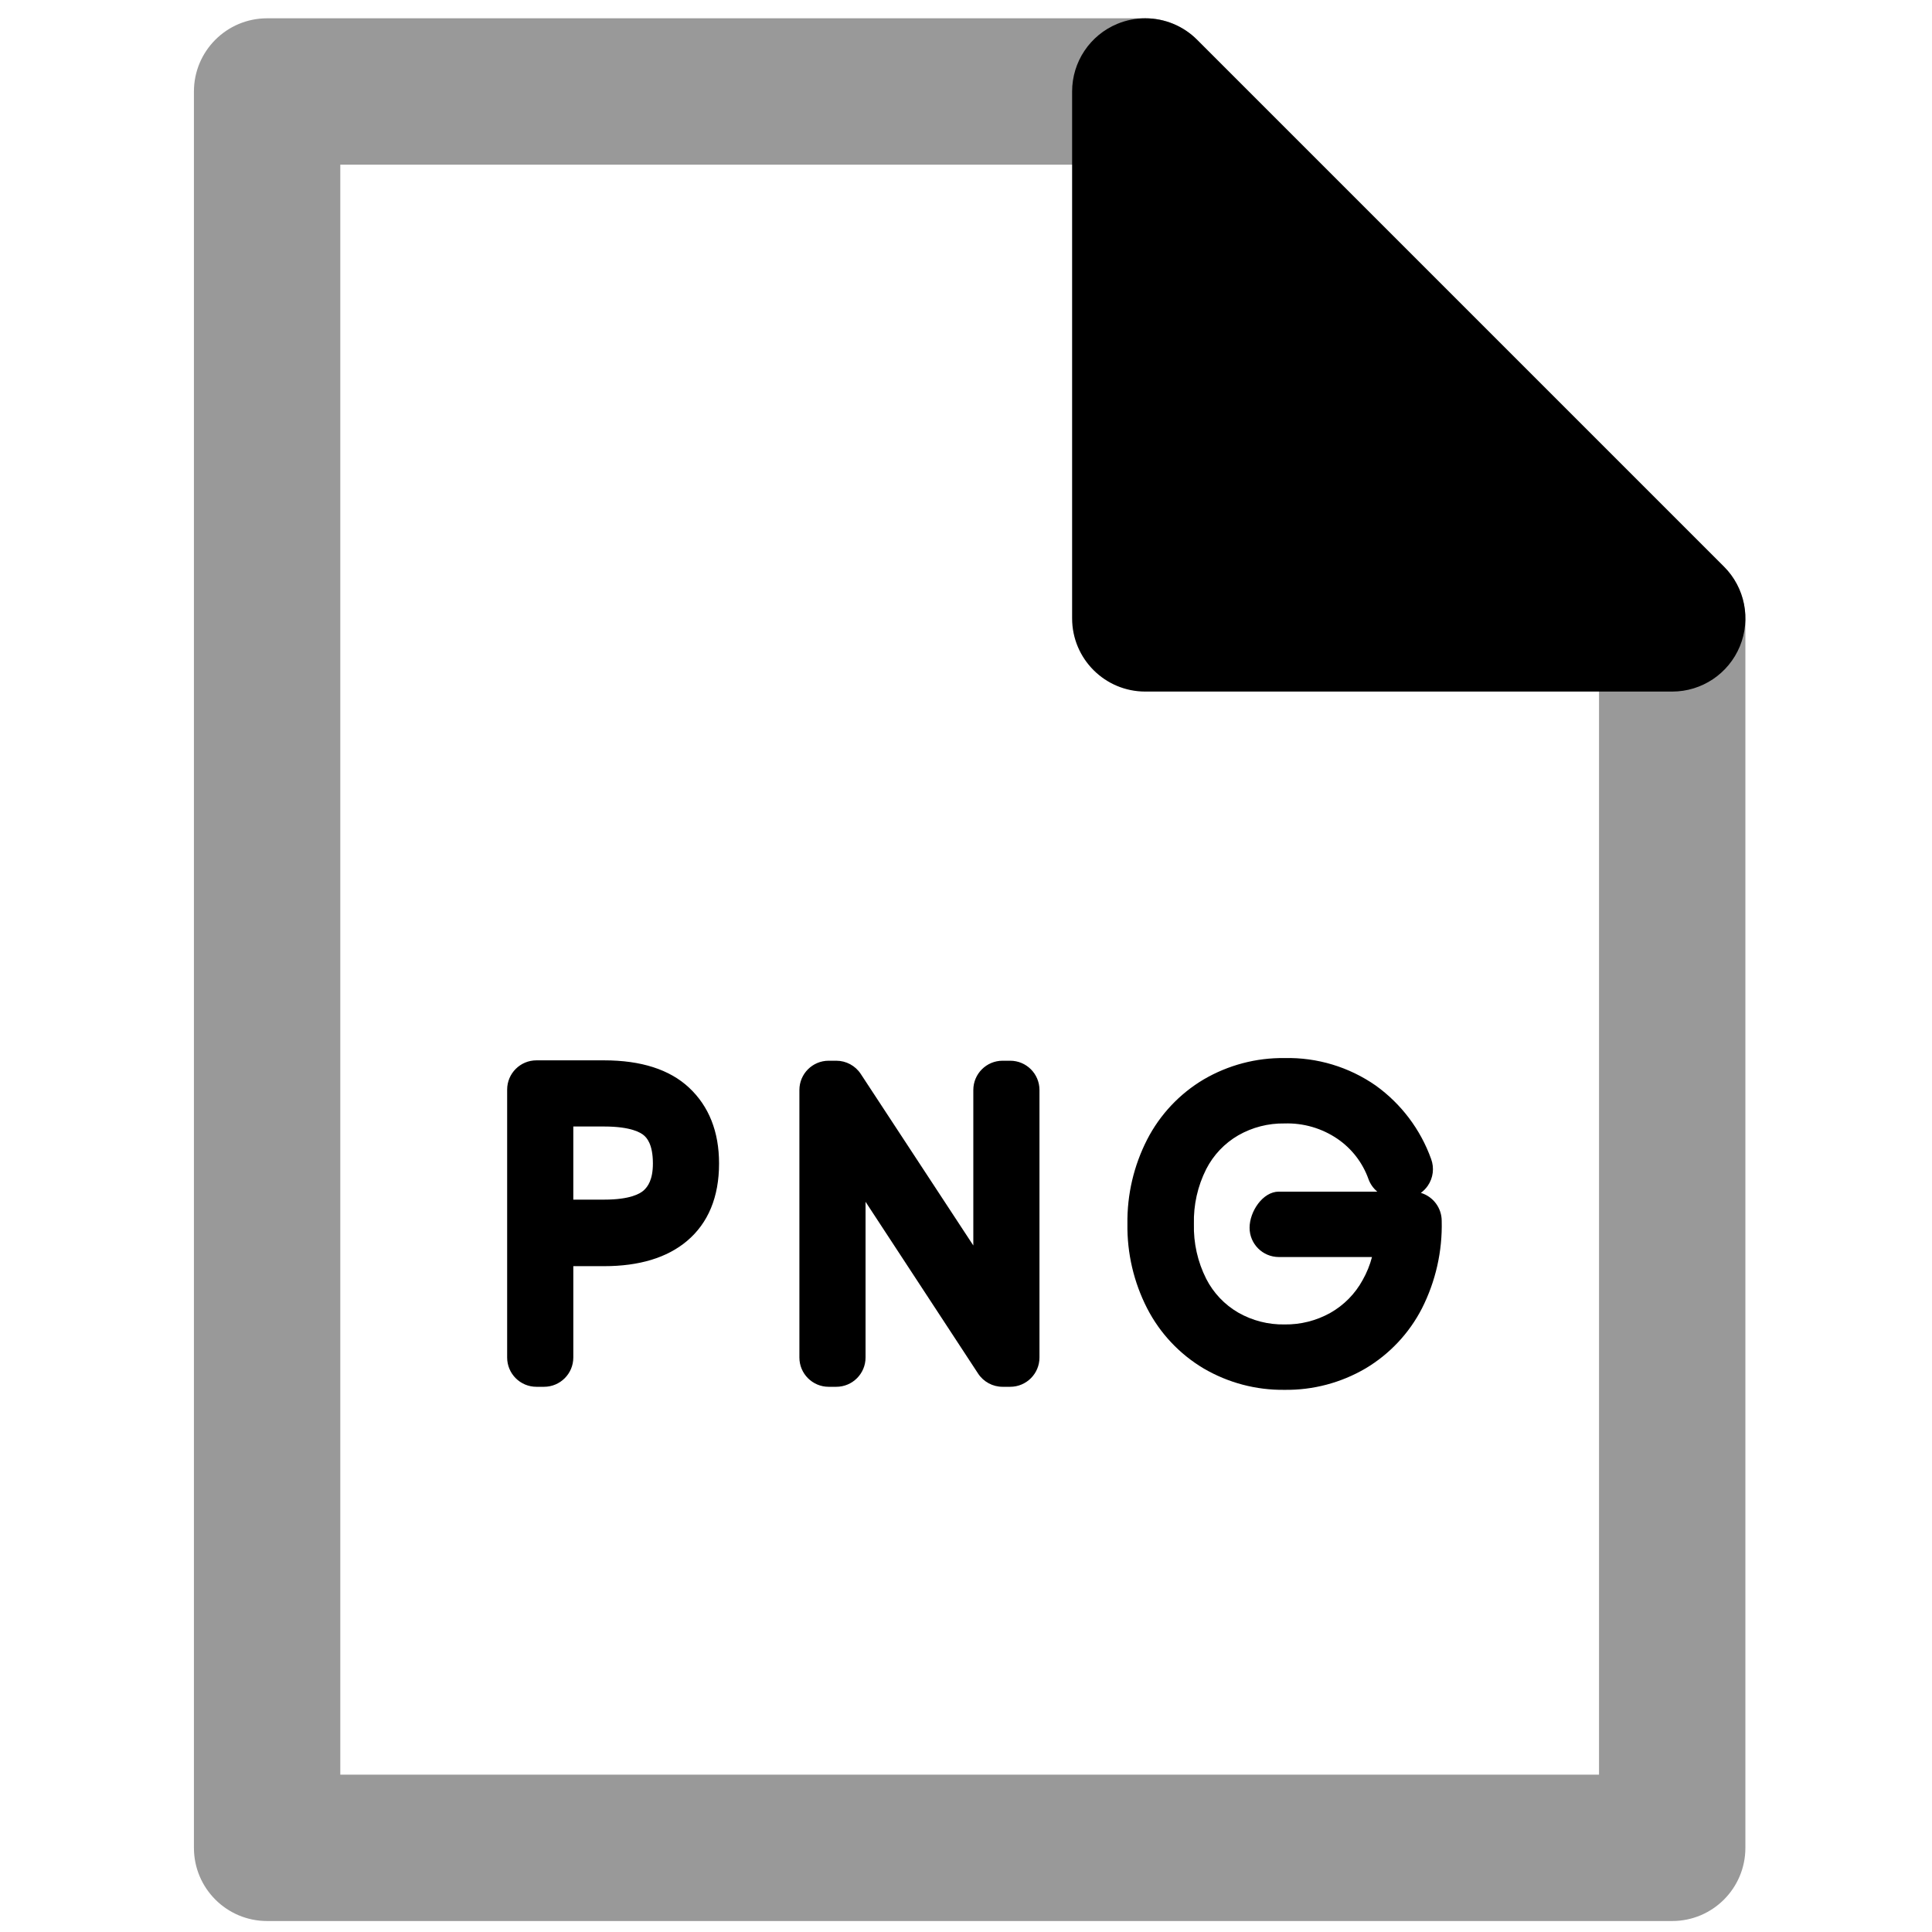
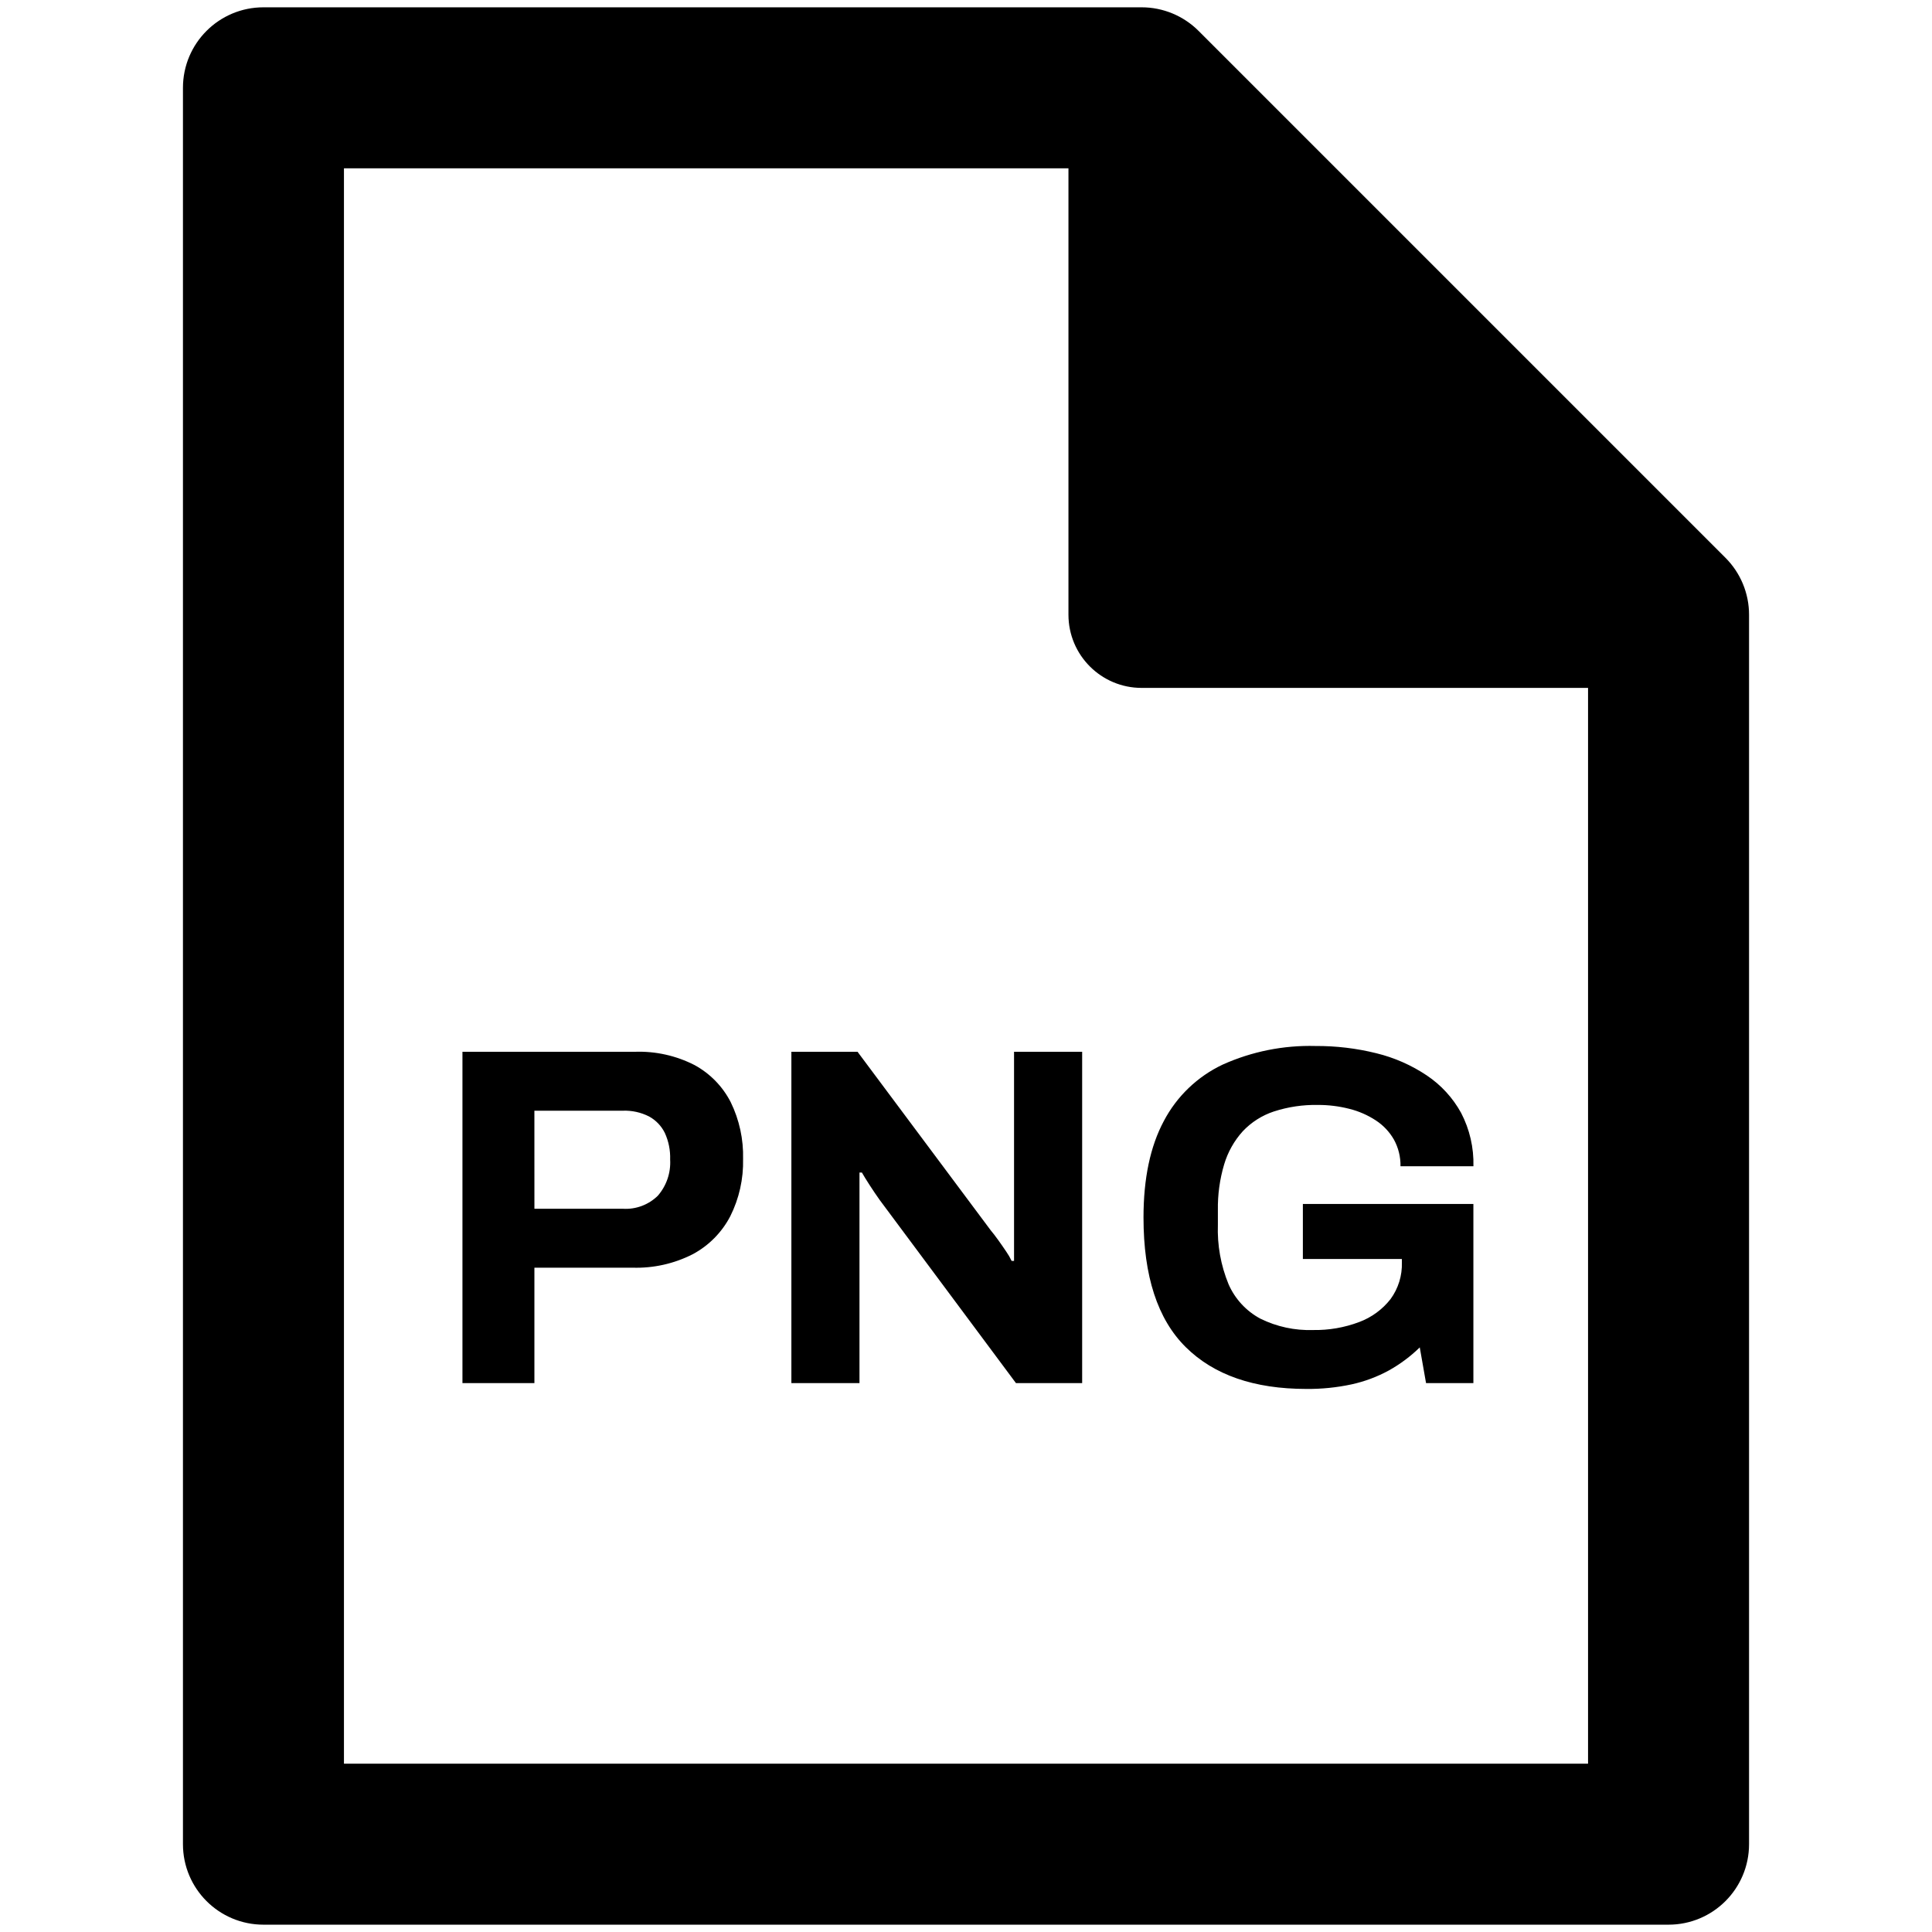
<svg xmlns="http://www.w3.org/2000/svg" viewBox="0 0 264 264">
-   <path d="M36.5 2.5h120a10 10 0 0 1 7.071 2.929l72 72A10 10 0 0 1 238.5 84.5v168a10 10 0 0 1-10 10h-192a10 10 0 0 1-10-10v-240a10 10 0 0 1 10-10Zm115.858 20H46.5v220h172V88.642Z" opacity=".4" />
-   <path d="M175.53 144.58a20.944 20.944 0 0 1 12.47 3.764 21.161 21.161 0 0 1 7.553 10.016 4 4 0 0 1-.46 3.681 4 4 0 0 1-.94.96 4 4 0 0 1 2.85 3.832 25.081 25.081 0 0 1-2.695 11.945 20.407 20.407 0 0 1-7.708 8.21 21.33 21.33 0 0 1-11.07 2.928 21.33 21.33 0 0 1-11.067-2.928 20.407 20.407 0 0 1-7.712-8.21 24.557 24.557 0 0 1-2.694-11.53 24.557 24.557 0 0 1 2.694-11.53 20.407 20.407 0 0 1 7.712-8.21 21.33 21.33 0 0 1 11.067-2.928Zm12.67 18.252a3.993 3.993 0 0 1-1.2-1.705 11.222 11.222 0 0 0-4.236-5.505 12.158 12.158 0 0 0-7.241-2.106 12.319 12.319 0 0 0-6.323 1.624 11.266 11.266 0 0 0-4.373 4.611 15.745 15.745 0 0 0-1.684 7.5 15.745 15.745 0 0 0 1.684 7.5 11.266 11.266 0 0 0 4.373 4.611 12.319 12.319 0 0 0 6.33 1.618 12.442 12.442 0 0 0 6.237-1.571 11.467 11.467 0 0 0 4.433-4.495 13.089 13.089 0 0 0 1.278-3.146H174.75a4 4 0 0 1-4-4c0-2.209 1.791-4.936 4-4.936Zm-114.9-17.94h9.256c5.051 0 8.953 1.255 11.6 3.731 2.721 2.546 4.1 6.031 4.1 10.357 0 4.582-1.476 8.148-4.387 10.6-2.708 2.28-6.514 3.436-11.313 3.436H78.34V185.5a4 4 0 0 1-4 4H73.3a4 4 0 0 1-4-4v-36.608a4 4 0 0 1 4-4Zm9.256 19.032c3.52 0 4.905-.8 5.417-1.272.533-.495 1.243-1.414 1.243-3.672 0-2.712-.9-3.54-1.2-3.811-.406-.372-1.75-1.237-5.461-1.237h-4.216v9.992Zm30.68-18.98h1.04a4 4 0 0 1 3.344 1.806L133 170.189v-21.245a4 4 0 0 1 4-4h1.04a4 4 0 0 1 4 4V185.5a4 4 0 0 1-4 4H137a4 4 0 0 1-3.348-1.808l-15.378-23.472v21.28a4 4 0 0 1-4 4h-1.04a4 4 0 0 1-4-4v-36.556a4 4 0 0 1 4-4ZM156.5 12.5v72h72Z" />
-   <path d="M156.5 2.5a10 10 0 0 1 7.073 2.929l72 72A10 10 0 0 1 228.5 94.5h-72a10 10 0 0 1-10-10v-72a10 10 0 0 1 6.173-9.239A9.986 9.986 0 0 1 156.5 2.5Zm47.86 72L166.5 36.642V74.5Z" />
+   <path d="M36 262.999a11 11 0 0 1-11-11v-240a11 11 0 0 1 11-11h120a11 11 0 0 1 7.777 3.221l72 72A11 11 0 0 1 239 83.999v168a11 11 0 0 1-11 11Zm11-22h170v-147h-61a10 10 0 0 1-10-10v-61H47Zm115.029-56.918q-5.774-5.708-5.774-17.721 0-7.986 2.772-13.166a17.546 17.546 0 0 1 8.053-7.723 29 29 0 0 1 12.672-2.54 33.669 33.669 0 0 1 8.316.989 21.576 21.576 0 0 1 6.9 3.036 14.66 14.66 0 0 1 4.687 5.115 14.957 14.957 0 0 1 1.683 7.294h-9.966a7.284 7.284 0 0 0-.89-3.63 7.671 7.671 0 0 0-2.482-2.636 11.8 11.8 0 0 0-3.629-1.584 17.086 17.086 0 0 0-4.29-.529 18.354 18.354 0 0 0-6.006.891 10.258 10.258 0 0 0-4.257 2.707 11.758 11.758 0 0 0-2.541 4.521 20.747 20.747 0 0 0-.858 6.27v1.979a19.549 19.549 0 0 0 1.453 8.118 9.79 9.79 0 0 0 4.355 4.719 15.138 15.138 0 0 0 7.194 1.551 16.967 16.967 0 0 0 6.3-1.089 9.766 9.766 0 0 0 4.29-3.135 8.066 8.066 0 0 0 1.55-5.017v-.462h-13.529v-7.524h23.3v24.484h-6.468l-.859-4.884a19.961 19.961 0 0 1-4.256 3.169 19.186 19.186 0 0 1-5.049 1.881 28.2 28.2 0 0 1-6.2.627q-10.7-.001-16.471-5.71Zm-23.2 4.917-18.612-25.013q-.661-.925-1.386-2.047t-1.056-1.716h-.33v28.777h-9.306v-45.276h9.041l18.217 24.42q.395.461.99 1.286t1.123 1.616a8.551 8.551 0 0 1 .725 1.255h.33v-28.578h9.307v45.277Zm-75.637 0v-45.276h23.562a16.619 16.619 0 0 1 8.152 1.815 11.991 11.991 0 0 1 4.95 5.082 16.735 16.735 0 0 1 1.683 7.755 16.592 16.592 0 0 1-1.75 7.821 12.351 12.351 0 0 1-5.115 5.181 16.947 16.947 0 0 1-8.25 1.848h-13.4v15.775Zm9.834-23.826h12.079a6.264 6.264 0 0 0 4.785-1.781 6.926 6.926 0 0 0 1.683-4.95 8.07 8.07 0 0 0-.727-3.631 5.152 5.152 0 0 0-2.145-2.245 7.32 7.32 0 0 0-3.6-.792H73.022Z" />
</svg>
